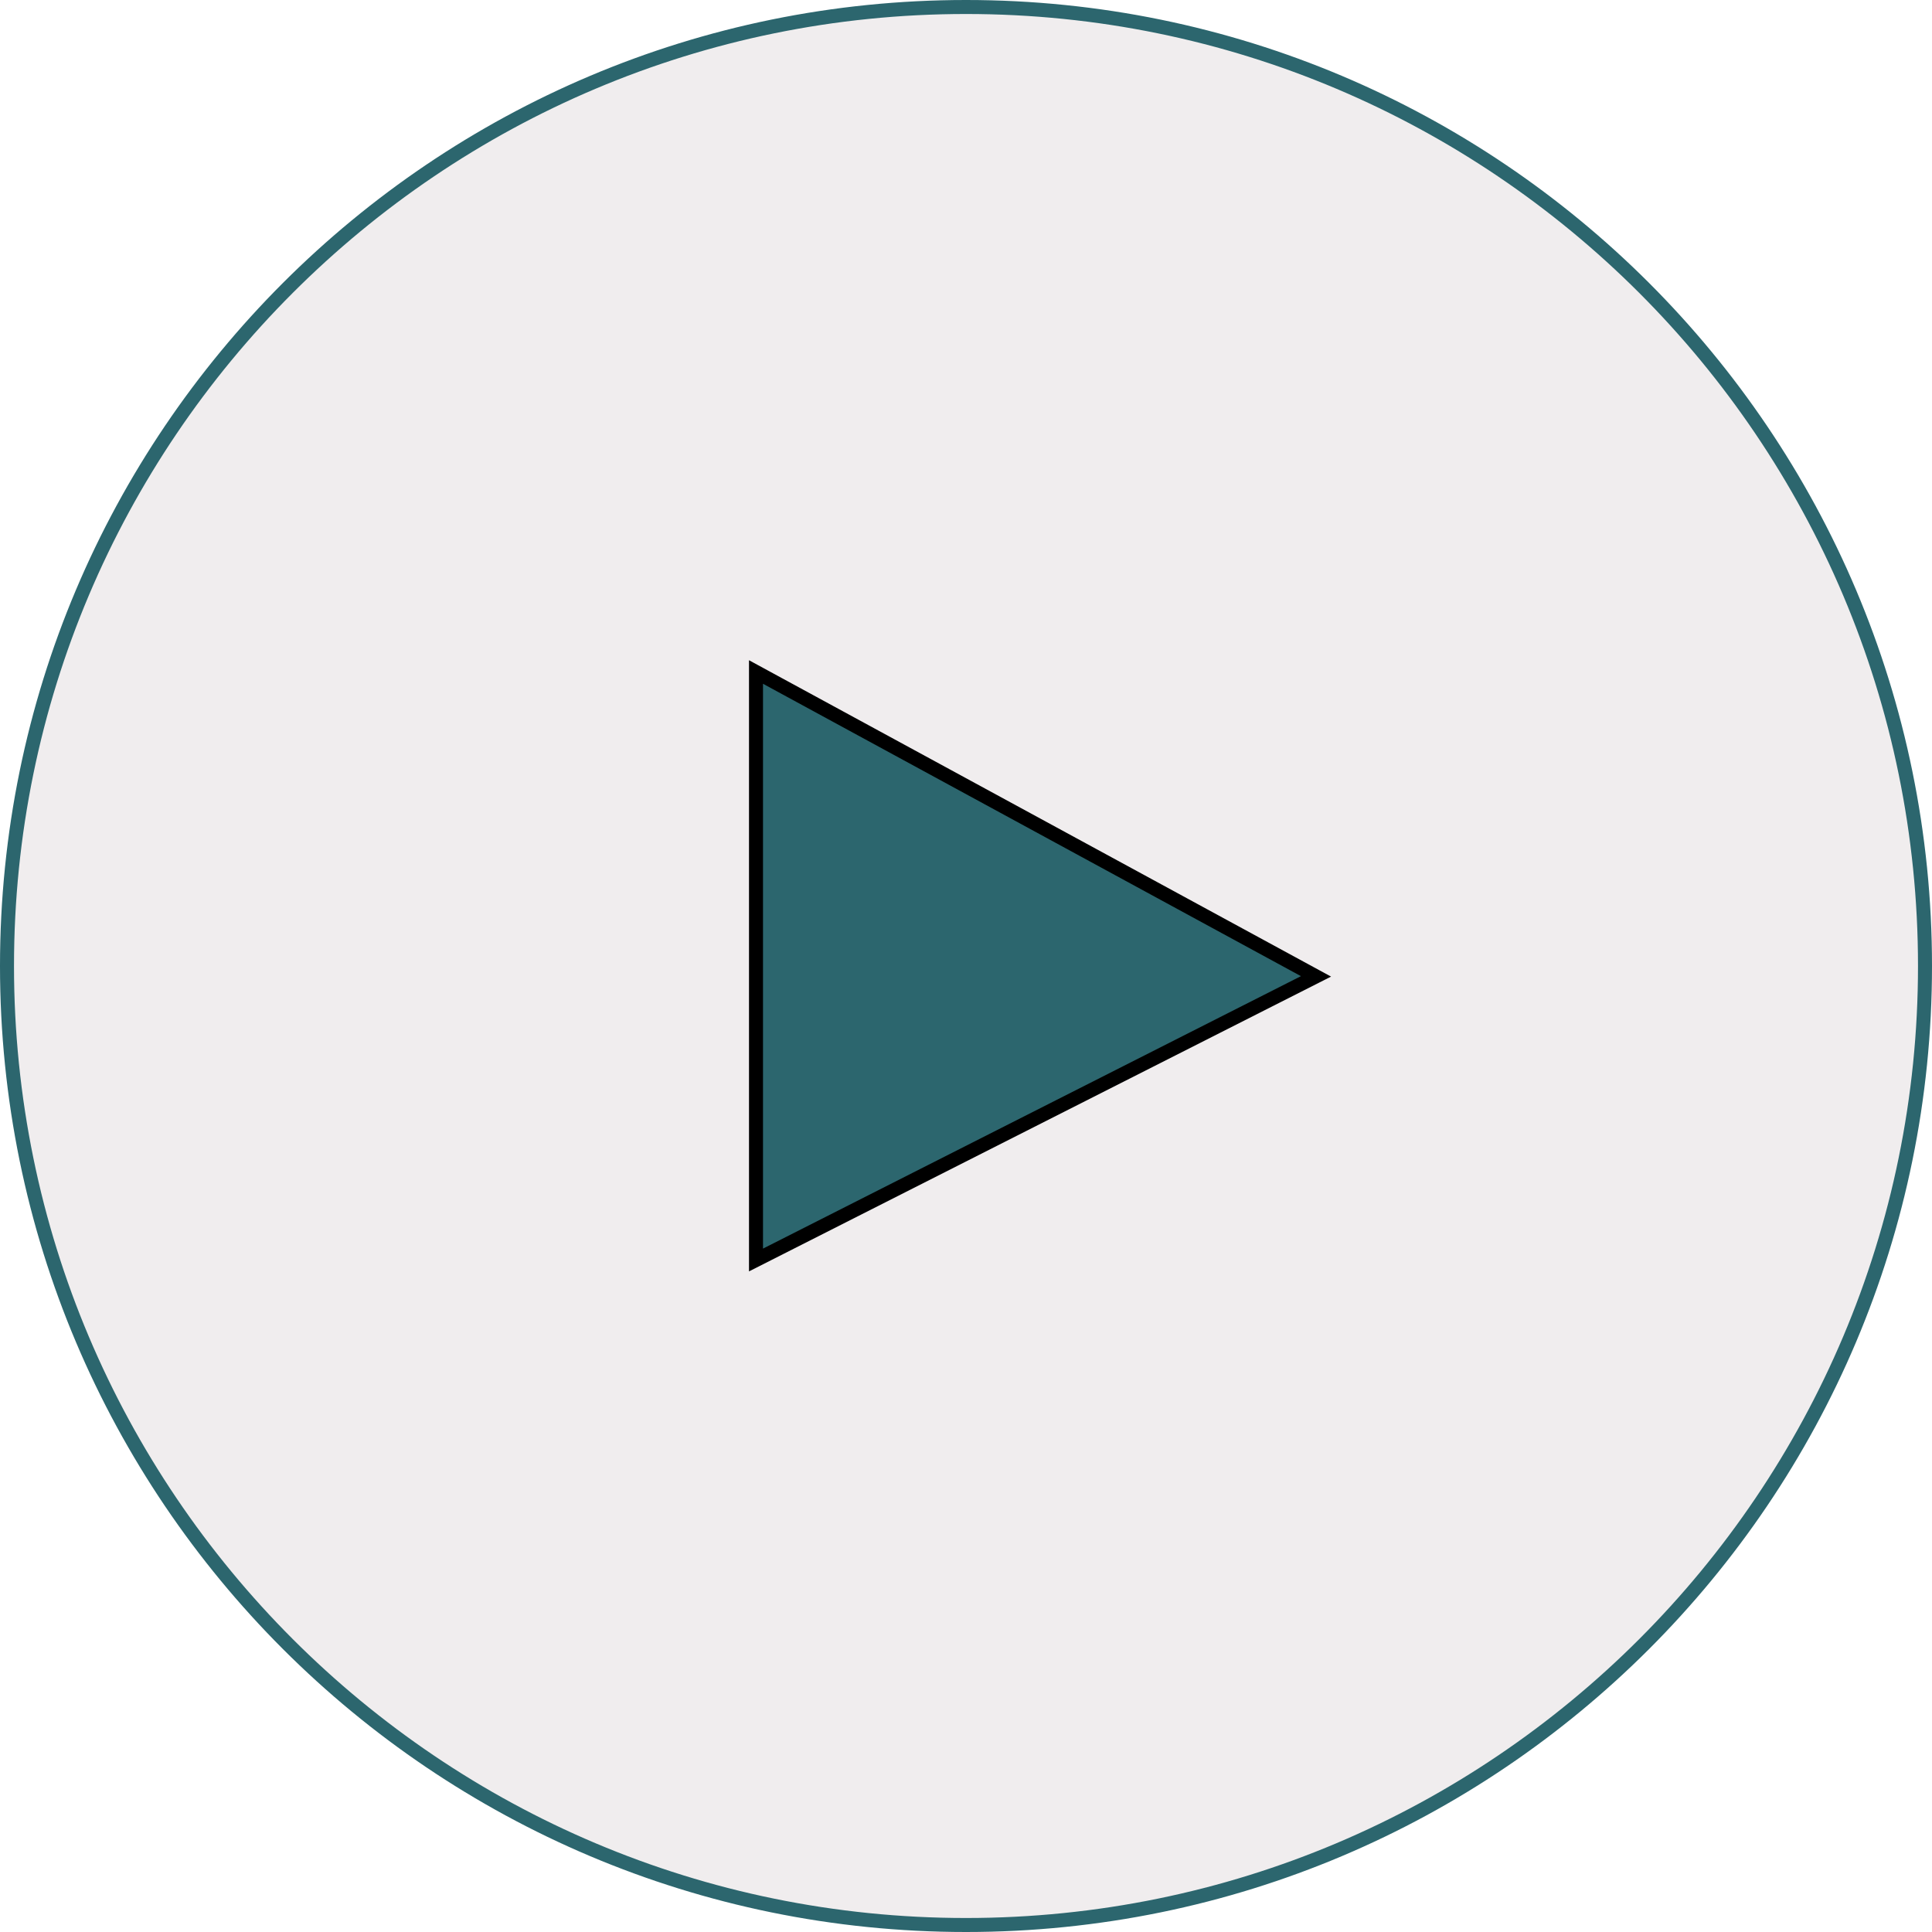
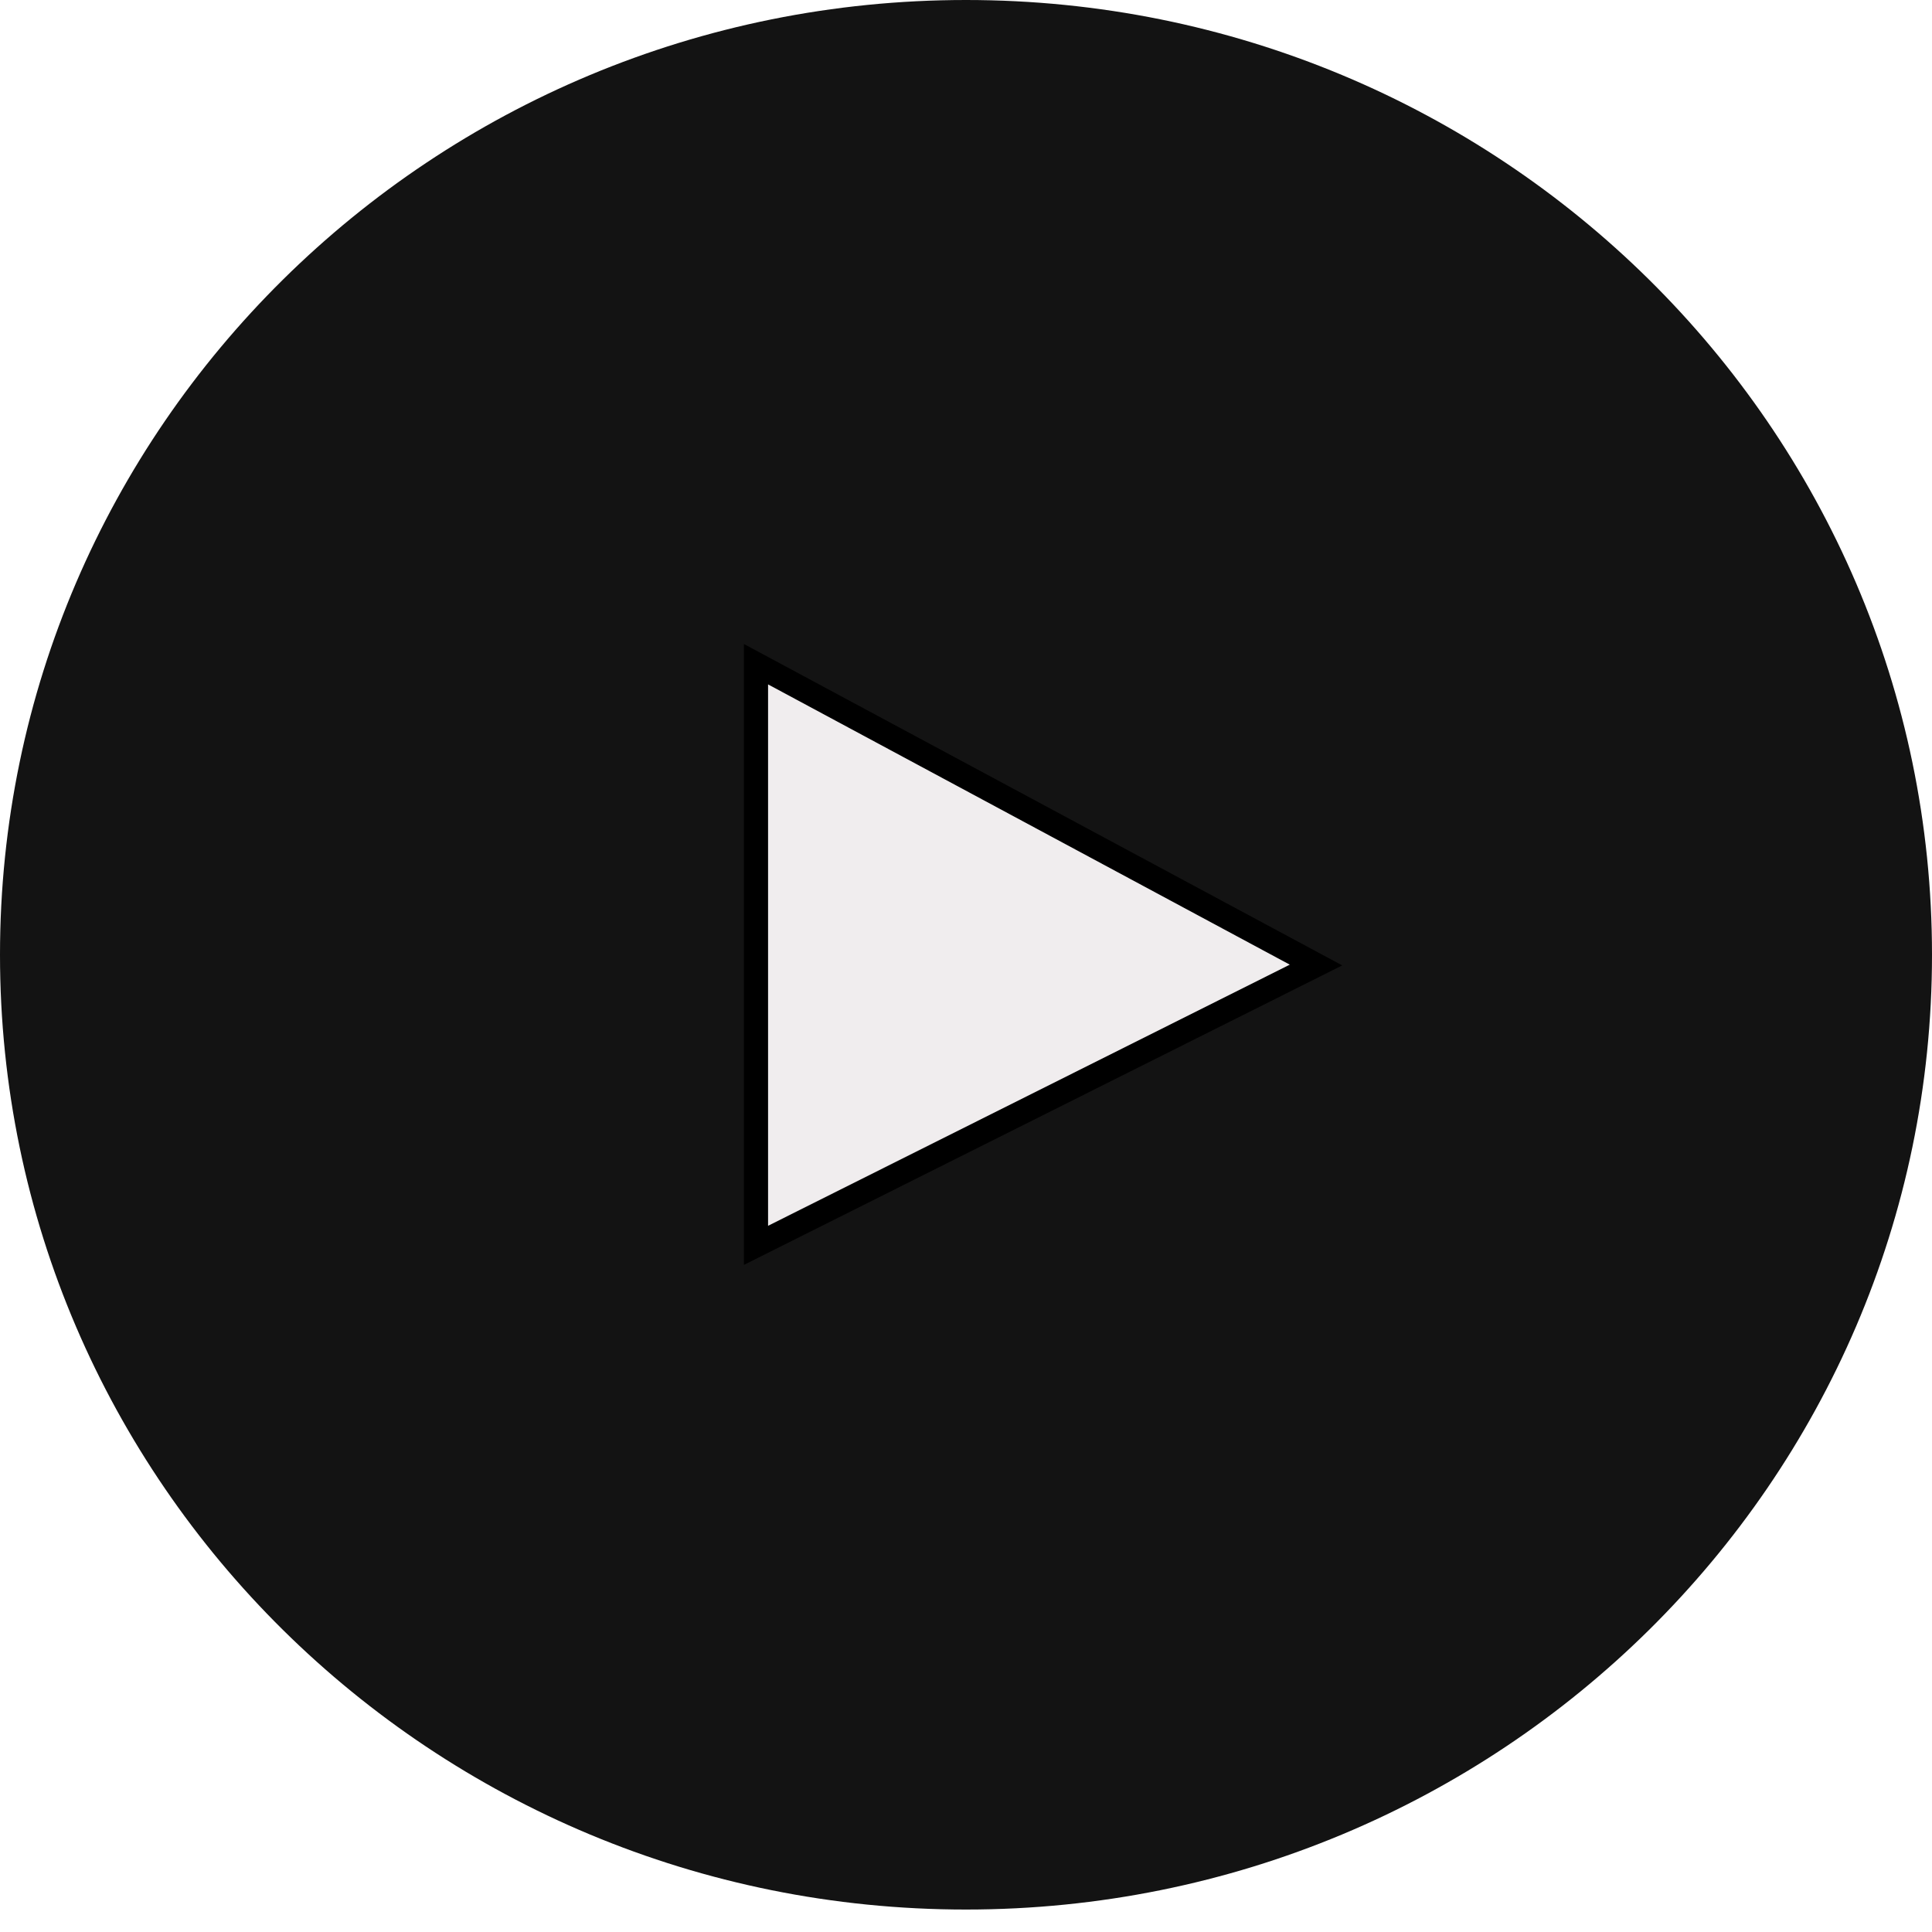
- <svg xmlns="http://www.w3.org/2000/svg" width="138" height="138" viewBox="0 0 138 138" fill="none">
-   <circle cx="69" cy="69" r="68.5" fill="#F0EDEE" stroke="#2C666E" />
-   <path d="M54 90V48L94 69.741L54 90Z" fill="#2C666E" stroke="black" />
+ <svg xmlns="http://www.w3.org/2000/svg" width="80" height="80" viewBox="0 0 80 80" fill="none">
+   <ellipse cx="40" cy="39.535" rx="40" ry="39.535" fill="#131313" />
+   <path d="M31.304 51.567V27.503L54.493 39.96L31.304 51.567Z" fill="#F0EDEE" stroke="black" />
</svg>
